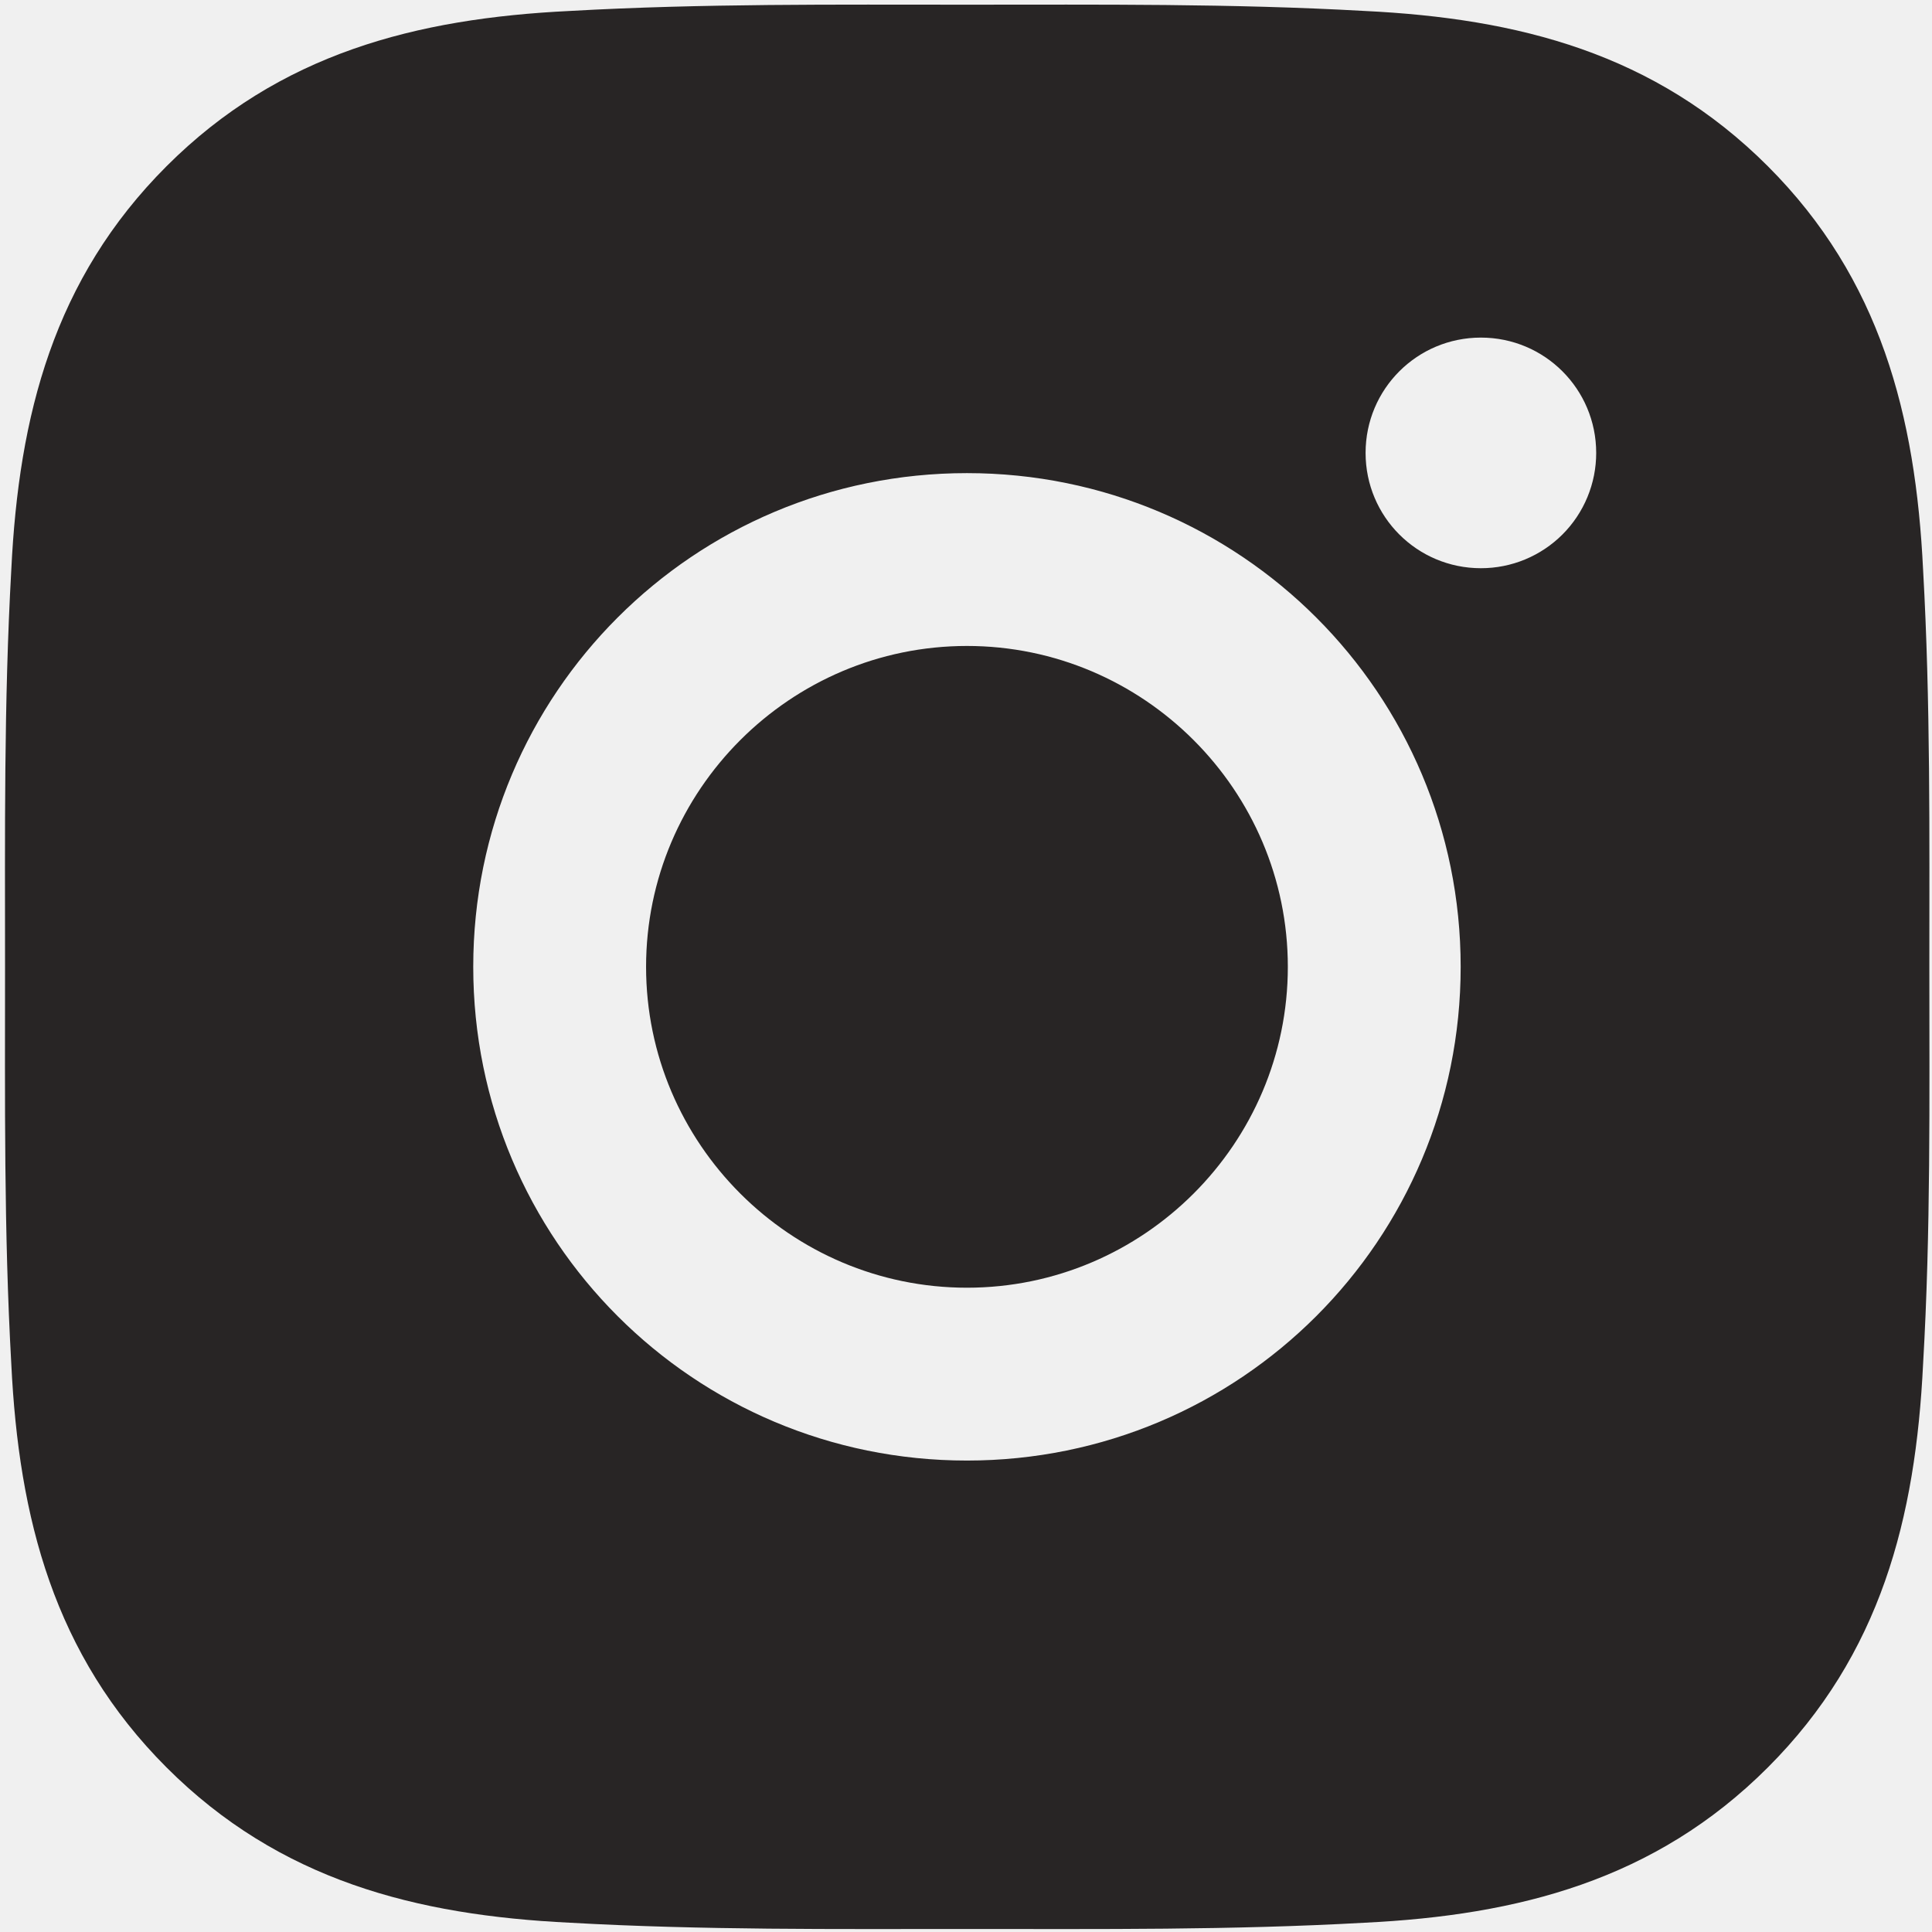
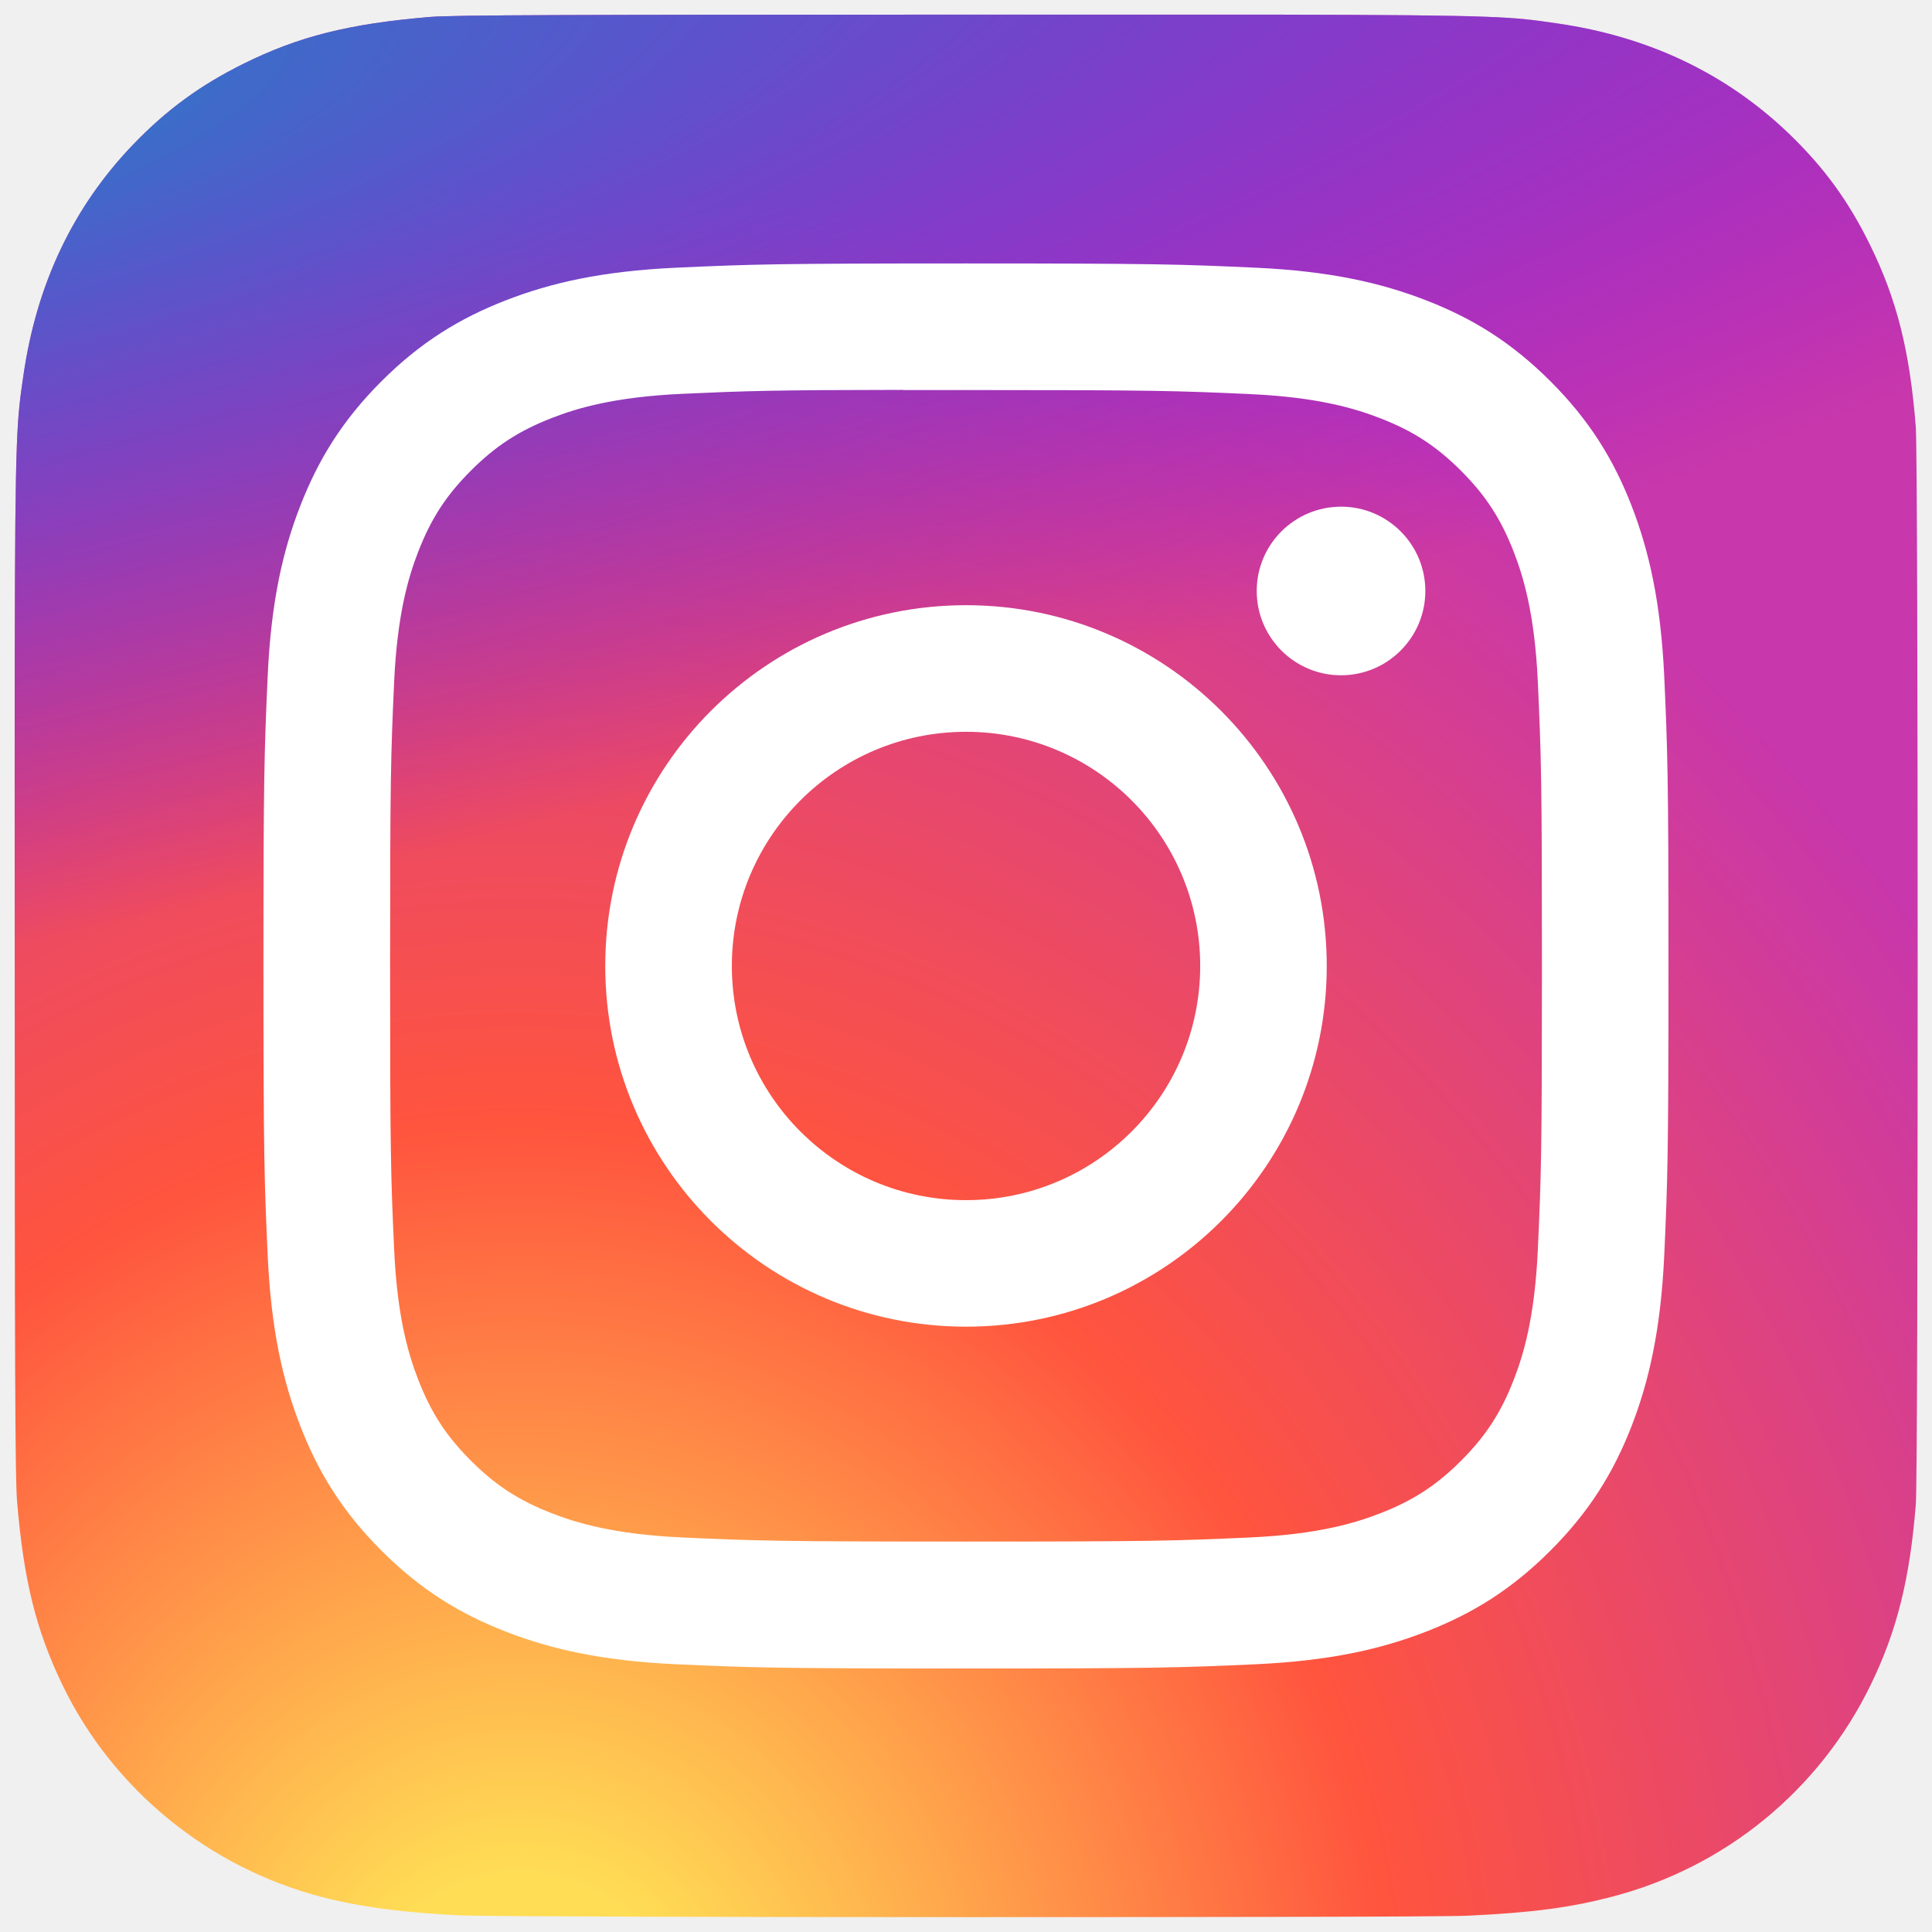
- <svg xmlns="http://www.w3.org/2000/svg" width="257" height="257" viewBox="0 0 257 257" fill="none">
-   <path d="M128.627 85.927C105.123 85.927 85.943 105.108 85.943 128.611C85.943 152.115 105.123 171.295 128.627 171.295C152.13 171.295 171.311 152.115 171.311 128.611C171.311 105.108 152.13 85.927 128.627 85.927ZM256.647 128.611C256.647 110.936 256.807 93.42 255.814 75.777C254.822 55.283 250.147 37.095 235.161 22.109C220.143 7.092 201.987 2.448 181.494 1.456C163.818 0.463 146.302 0.623 128.659 0.623C110.983 0.623 93.468 0.463 75.824 1.456C55.331 2.448 37.143 7.124 22.157 22.109C7.139 37.127 2.496 55.283 1.503 75.777C0.511 93.452 0.671 110.968 0.671 128.611C0.671 146.255 0.511 163.803 1.503 181.446C2.496 201.94 7.171 220.128 22.157 235.113C37.175 250.131 55.331 254.774 75.824 255.767C93.5 256.76 111.015 256.6 128.659 256.6C146.334 256.6 163.85 256.76 181.494 255.767C201.987 254.774 220.175 250.099 235.161 235.113C250.179 220.096 254.822 201.94 255.814 181.446C256.839 163.803 256.647 146.287 256.647 128.611V128.611ZM128.627 194.287C92.283 194.287 62.952 164.955 62.952 128.611C62.952 92.267 92.283 62.936 128.627 62.936C164.971 62.936 194.302 92.267 194.302 128.611C194.302 164.955 164.971 194.287 128.627 194.287ZM196.992 75.585C188.506 75.585 181.654 68.732 181.654 60.246C181.654 51.761 188.506 44.908 196.992 44.908C205.477 44.908 212.33 51.761 212.33 60.246C212.332 62.261 211.937 64.257 211.167 66.119C210.397 67.981 209.268 69.673 207.843 71.098C206.418 72.522 204.726 73.652 202.864 74.422C201.002 75.192 199.007 75.587 196.992 75.585V75.585Z" fill="#282525" />
+ <svg xmlns="http://www.w3.org/2000/svg" xmlns:xlink="http://www.w3.org/1999/xlink" width="132.004" height="132">
+   <defs>
+     <linearGradient id="b">
+       <stop offset="0" stop-color="#3771c8" />
+       <stop stop-color="#3771c8" offset=".128" />
+       <stop offset="1" stop-color="#60f" stop-opacity="0" />
+     </linearGradient>
+     <linearGradient id="a">
+       <stop offset="0" stop-color="#fd5" />
+       <stop offset=".1" stop-color="#fd5" />
+       <stop offset=".5" stop-color="#ff543e" />
+       <stop offset="1" stop-color="#c837ab" />
+     </linearGradient>
+     <radialGradient id="c" cx="158.429" cy="578.088" r="65" xlink:href="#a" gradientUnits="userSpaceOnUse" gradientTransform="matrix(0 -1.98198 1.8439 0 -1031.402 454.004)" fx="158.429" fy="578.088" />
+     <radialGradient id="d" cx="147.694" cy="473.455" r="65" xlink:href="#b" gradientUnits="userSpaceOnUse" gradientTransform="matrix(.17394 .86872 -3.5818 .71718 1648.348 -458.493)" fx="147.694" fy="473.455" />
+   </defs>
+   <path fill="url(#c)" d="M65.03 0C37.888 0 29.95.028 28.407.156c-5.57.463-9.036 1.34-12.812 3.22-2.91 1.445-5.205 3.12-7.47 5.468C4 13.126 1.5 18.394.595 24.656c-.44 3.04-.568 3.66-.594 19.188-.01 5.176 0 11.988 0 21.125 0 27.12.03 35.05.16 36.59.45 5.42 1.3 8.83 3.1 12.56 3.44 7.14 10.01 12.5 17.75 14.5 2.68.69 5.64 1.07 9.44 1.25 1.61.07 18.02.12 34.44.12 16.42 0 32.84-.02 34.41-.1 4.4-.207 6.955-.55 9.78-1.28 7.79-2.01 14.24-7.29 17.75-14.53 1.765-3.64 2.66-7.18 3.065-12.317.088-1.12.125-18.977.125-36.81 0-17.836-.04-35.66-.128-36.78-.41-5.22-1.305-8.73-3.127-12.44-1.495-3.037-3.155-5.305-5.565-7.624C116.9 4 111.64 1.5 105.372.596 102.335.157 101.73.027 86.19 0H65.03z" transform="translate(1.004 1)" />
+   <path fill="url(#d)" d="M65.03 0C37.888 0 29.95.028 28.407.156c-5.57.463-9.036 1.34-12.812 3.22-2.91 1.445-5.205 3.12-7.47 5.468C4 13.126 1.5 18.394.595 24.656c-.44 3.04-.568 3.66-.594 19.188-.01 5.176 0 11.988 0 21.125 0 27.12.03 35.05.16 36.59.45 5.42 1.3 8.83 3.1 12.56 3.44 7.14 10.01 12.5 17.75 14.5 2.68.69 5.64 1.07 9.44 1.25 1.61.07 18.02.12 34.44.12 16.42 0 32.84-.02 34.41-.1 4.4-.207 6.955-.55 9.78-1.28 7.79-2.01 14.24-7.29 17.75-14.53 1.765-3.64 2.66-7.18 3.065-12.317.088-1.12.125-18.977.125-36.81 0-17.836-.04-35.66-.128-36.78-.41-5.22-1.305-8.73-3.127-12.44-1.495-3.037-3.155-5.305-5.565-7.624C116.9 4 111.64 1.5 105.372.596 102.335.157 101.73.027 86.19 0H65.03z" transform="translate(1.004 1)" />
+   <path fill="#fff" d="M66.004 18c-13.036 0-14.672.057-19.792.29-5.11.234-8.598 1.043-11.65 2.23-3.157 1.226-5.835 2.866-8.503 5.535-2.67 2.668-4.31 5.346-5.54 8.502-1.19 3.053-2 6.542-2.23 11.65C18.06 51.327 18 52.964 18 66s.058 14.667.29 19.787c.235 5.11 1.044 8.598 2.23 11.65 1.227 3.157 2.867 5.835 5.536 8.503 2.667 2.67 5.345 4.314 8.5 5.54 3.054 1.187 6.543 1.996 11.652 2.23 5.12.233 6.755.29 19.79.29 13.037 0 14.668-.057 19.788-.29 5.11-.234 8.602-1.043 11.656-2.23 3.156-1.226 5.83-2.87 8.497-5.54 2.67-2.668 4.31-5.346 5.54-8.502 1.18-3.053 1.99-6.542 2.23-11.65.23-5.12.29-6.752.29-19.788 0-13.036-.06-14.672-.29-19.792-.24-5.11-1.05-8.598-2.23-11.65-1.23-3.157-2.87-5.835-5.54-8.503-2.67-2.67-5.34-4.31-8.5-5.535-3.06-1.187-6.55-1.996-11.66-2.23-5.12-.233-6.75-.29-19.79-.29zm-4.306 8.65c1.278-.002 2.704 0 4.306 0 12.816 0 14.335.046 19.396.276 4.68.214 7.22.996 8.912 1.653 2.24.87 3.837 1.91 5.516 3.59 1.68 1.68 2.72 3.28 3.592 5.52.657 1.69 1.44 4.23 1.653 8.91.23 5.06.28 6.58.28 19.39s-.05 14.33-.28 19.39c-.214 4.68-.996 7.22-1.653 8.91-.87 2.24-1.912 3.835-3.592 5.514-1.68 1.68-3.275 2.72-5.516 3.59-1.69.66-4.232 1.44-8.912 1.654-5.06.23-6.58.28-19.396.28-12.817 0-14.336-.05-19.396-.28-4.68-.216-7.22-.998-8.913-1.655-2.24-.87-3.84-1.91-5.52-3.59-1.68-1.68-2.72-3.276-3.592-5.517-.657-1.69-1.44-4.23-1.653-8.91-.23-5.06-.276-6.58-.276-19.398s.046-14.33.276-19.39c.214-4.68.996-7.22 1.653-8.912.87-2.24 1.912-3.84 3.592-5.52 1.68-1.68 3.28-2.72 5.52-3.592 1.692-.66 4.233-1.44 8.913-1.655 4.428-.2 6.144-.26 15.09-.27zm29.928 7.97c-3.18 0-5.76 2.577-5.76 5.758 0 3.18 2.58 5.76 5.76 5.76 3.18 0 5.76-2.58 5.76-5.76 0-3.18-2.58-5.76-5.76-5.76zm-25.622 6.73c-13.613 0-24.65 11.037-24.65 24.65 0 13.613 11.037 24.645 24.65 24.645C79.617 90.645 90.65 79.613 90.65 66S79.616 41.35 66.003 41.35zm0 8.65c8.836 0 16 7.163 16 16 0 8.836-7.164 16-16 16-8.837 0-16-7.164-16-16 0-8.837 7.163-16 16-16z" />
</svg>
